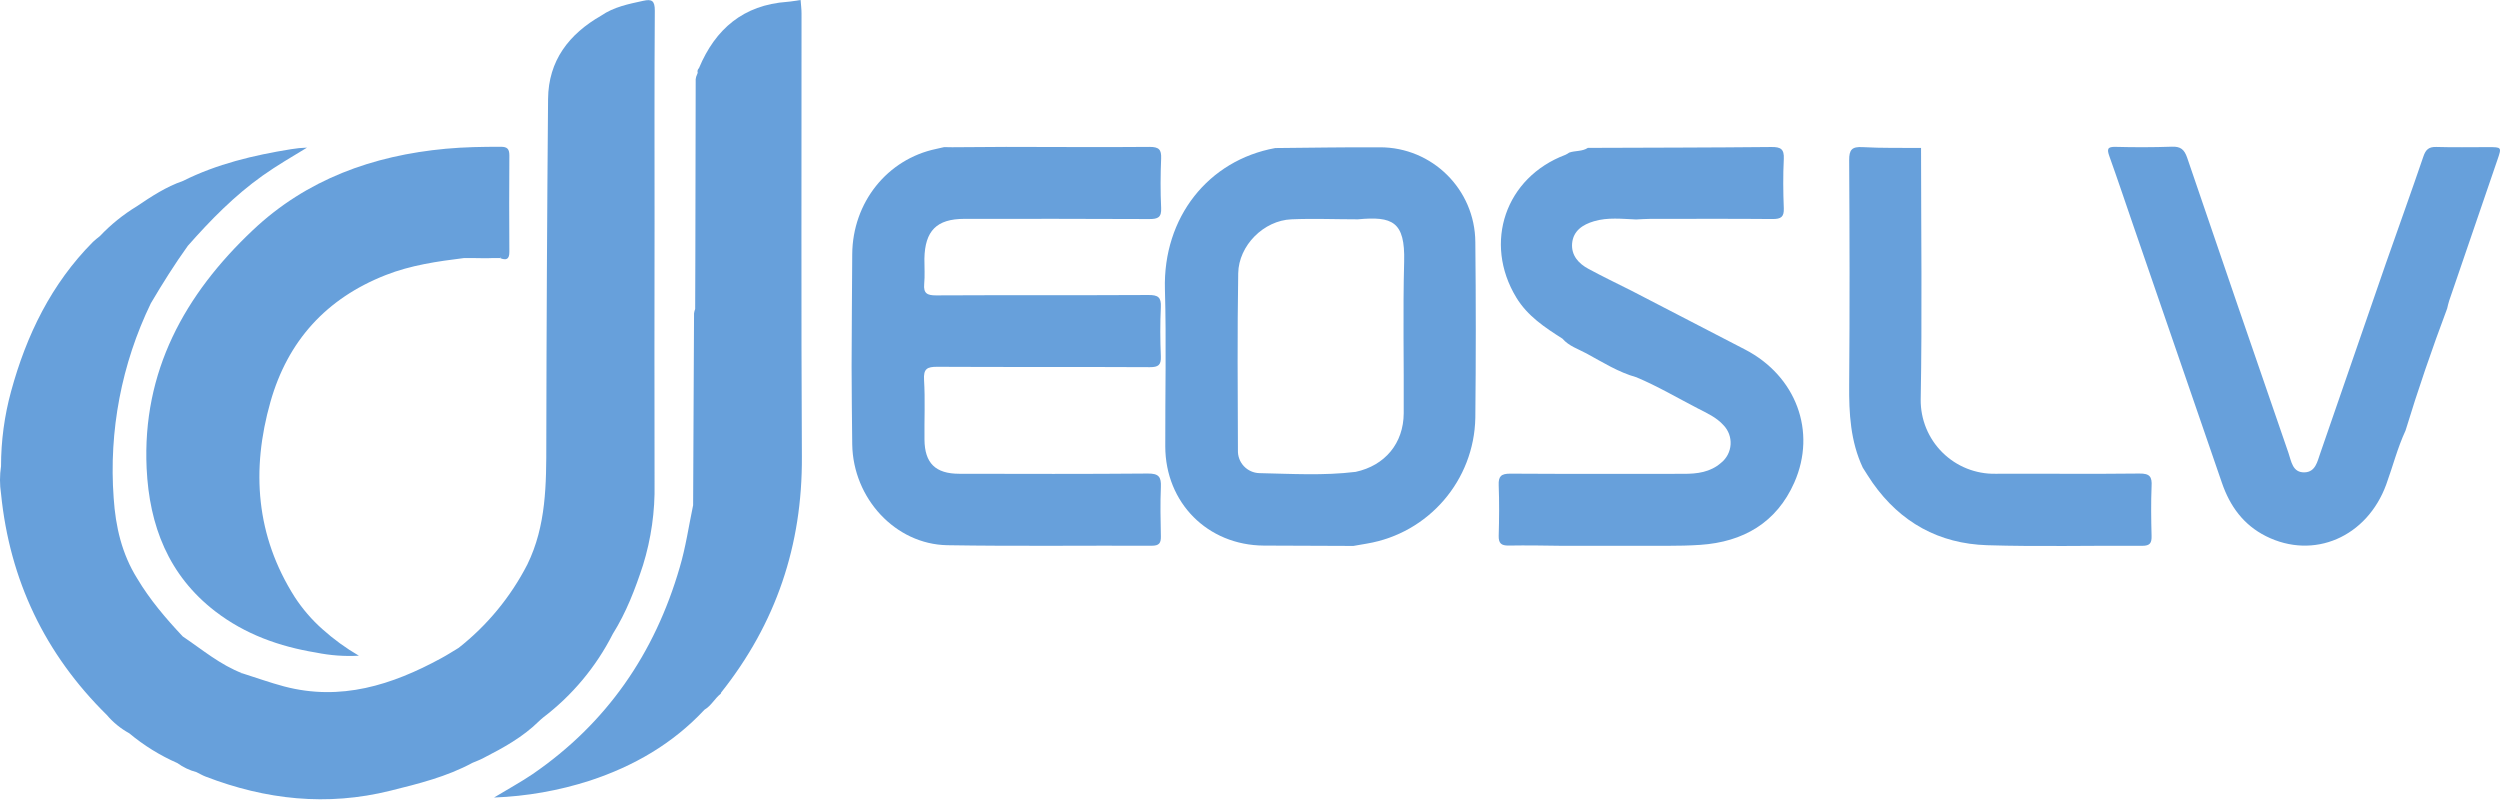
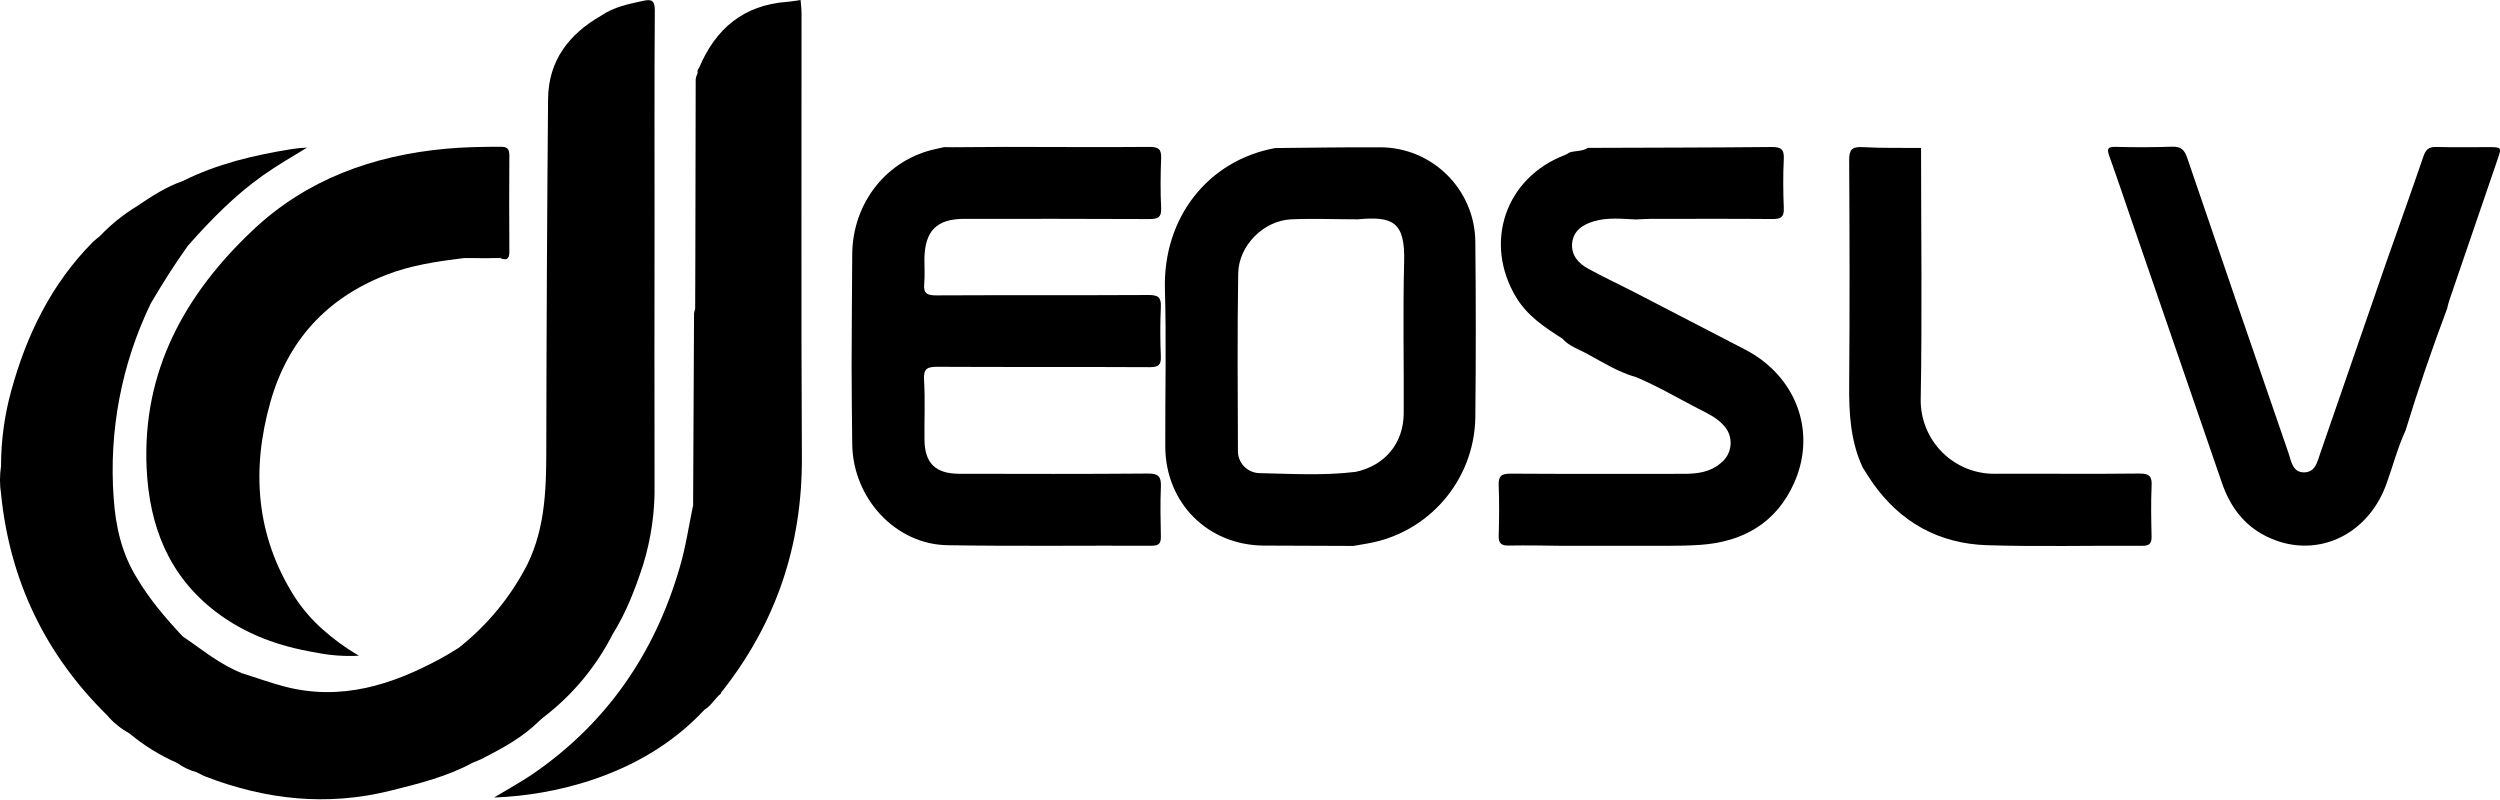
<svg xmlns="http://www.w3.org/2000/svg" id="Capa_1" data-name="Capa 1" viewBox="0 0 865.4 276.68">
-   <defs>
-     <style>.cls-1{fill:#67a0db;}.cls-2{fill:#babcbe;}</style>
-   </defs>
  <path class="cls-1" d="M871.93,57.54c-6,0-11.93.12-17.89-.06-2.59-.07-3.65.91-4.46,3.3-4.23,12.39-8.67,24.72-13,37.06q-11.34,32.86-22.71,65.71c-1,2.84-1.64,6.44-5.4,6.57-4.21.14-4.6-3.83-5.59-6.7Q785.23,112.33,767.8,61.18c-1-2.87-2.28-3.9-5.29-3.79-6.49.23-13,.23-19.48.06-2.88-.08-3,.81-2.17,3.19,2.82,7.86,5.46,15.78,8.18,23.67q15.4,44.7,30.79,89.41c2.78,8.12,7.48,14.59,15.25,18.49,16.55,8.3,35,.31,41.65-17.92,2.26-6.2,3.88-12.63,6.67-18.64,4.34-14.24,9.18-28.31,14.41-42.25l0,0c.23-.89.39-1.8.69-2.67q8.34-24.42,16.72-48.83C876.71,57.54,876.74,57.54,871.93,57.54Z" transform="translate(-10.7 -6.61)" />
  <path class="cls-1" d="M344.53,82.37c21.34,0,42.68-.05,64,.07,3,0,4.28-.55,4.11-3.88-.27-5.69-.23-11.4,0-17.1.12-3.07-.74-4-4-4-16.57.15-33.14,0-49.71,0-3.83,0-14.79.11-18.63.12-4.23,0-1.35-.3-5.53.58-16.93,3.54-28.91,18.51-29.06,36.4-.11,13-.15,25.93-.22,38.9.07,9,.07,18,.22,27,.3,18.67,14.94,34.57,32.92,34.88,23.59.39,47.19.09,70.78.18,2.49,0,3.19-.88,3.14-3.23-.12-5.69-.24-11.4,0-17.09.16-3.54-.76-4.71-4.54-4.67-21.74.19-43.48.12-65.22.08-8.26,0-12-3.67-12.07-11.8-.09-6.89.27-13.8-.15-20.67-.24-3.89,1.06-4.57,4.57-4.56,24.53.13,49.05,0,73.58.13,2.91,0,3.95-.69,3.82-3.74-.24-5.69-.26-11.41,0-17.1.16-3.38-1-4.16-4.26-4.14-24.52.13-49,0-73.57.13-3,0-4.39-.65-4.09-3.93.27-2.89.06-5.83.07-8.74C330.87,86.49,334.93,82.38,344.53,82.37Z" transform="translate(-10.7 -6.61)" />
  <path class="cls-1" d="M751.23,170.53c-16.57.2-33.14,0-49.71.08a25.43,25.43,0,0,1-25.95-25.7c.52-29,.13-58.06.12-87.09-6.75-.06-13.5.1-20.23-.28-3.68-.21-4.68.87-4.65,4.54.15,26,.21,51.82,0,77.76-.08,9.88.44,19.53,4.7,28.63,1.13,1.75,2.21,3.55,3.41,5.26,9.65,13.73,23,21.09,39.64,21.61,17.88.56,35.79.08,53.68.21,2.75,0,3.31-1,3.25-3.46-.15-5.7-.23-11.41,0-17.1C755.71,171.61,754.86,170.48,751.23,170.53Z" transform="translate(-10.7 -6.61)" />
  <path class="cls-1" d="M614.82,127.63q-19.68-10.23-39.39-20.4c-5-2.5-10-4.92-14.85-7.54-3.46-1.85-6-4.67-5.68-8.8.38-4.39,3.67-6.54,7.57-7.69,4.79-1.42,9.71-.81,14.58-.62h0c1.59-.07,3.17-.19,4.75-.2,14.17,0,28.34-.08,42.5.05,2.89,0,4-.68,3.88-3.74-.23-5.68-.28-11.39,0-17.07.17-3.44-1.09-4.15-4.29-4.12-21.17.21-42.35.22-63.53.3-2,1.3-4.35.9-6.46,1.63a8.11,8.11,0,0,1-1.33.78c-20.74,7.8-28.49,30.4-17,49.37,3.91,6.46,9.92,10.39,16,14.27,2.23,2.58,5.48,3.58,8.32,5.12,5.6,3.05,11.05,6.5,17.28,8.24,7.33,3.08,14.17,7.12,21.21,10.76,3.17,1.64,6.47,3.09,8.93,5.83a8.83,8.83,0,0,1-.82,13c-3.77,3.3-8.29,3.84-13,3.83-20,0-40,.07-60-.06-3.15,0-4.13.9-4,4,.22,5.83.17,11.67,0,17.49-.07,2.63.89,3.44,3.46,3.4,6.22-.11,12.45,0,18.68.09l24.64,0c7.68-.08,15.37.19,23-.33,14.83-1,26.41-7.66,32.55-21.58C639.64,155.91,632.38,136.76,614.82,127.63Z" transform="translate(-10.7 -6.61)" />
  <path class="cls-1" d="M488.32,57.6c-12.06-.06-24.12.16-36.18.26-23.19,4.23-38.88,24-38.19,48.9.51,18.12.07,36.28.12,54.42.06,19.5,14.68,34.17,34.12,34.29,10.33.06,20.65.08,31,.12l4.68-.81a45,45,0,0,0,37.53-43.56q.32-30.42,0-60.85A33,33,0,0,0,488.32,57.6Zm8.44,39.6c-.46,17.48-.05,35-.15,52.47-.06,10.4-6.49,18.09-16.63,20.28-11.09,1.36-22.23.67-33.34.44a7.63,7.63,0,0,1-7.42-7.91c-.08-20.41-.23-40.84.1-61.25.16-9.7,8.89-18.31,18.41-18.7,7.67-.32,15.36,0,23,0h0C492.67,81.44,497.13,83.21,496.76,97.2Z" transform="translate(-10.7 -6.61)" />
  <path class="cls-1" d="M61.46,168.75c.93,19.77,7.53,37,23.77,49.5,10.32,7.93,22.19,12.18,34.91,14.26a58.05,58.05,0,0,0,14.79,1.08,76.9,76.9,0,0,1-12.64-9.2,55.3,55.3,0,0,1-9.56-11.1c-13.46-21.19-15.1-44-8.41-67.58,6-21.12,19.34-35.8,39.86-43.87,8.71-3.43,17.86-4.75,27.06-5.89h3.95c1.89,0,3.78.11,5.67,0h3v-.32l-.08-.05h0l.08.05.13,0c0,.11-.1.23-.14.34,2.11.83,3.18.41,3.17-2.16q-.12-16.69,0-33.39c0-2.23-.7-3-2.95-3-6.36,0-12.71.09-19.05.68-25.26,2.34-48.2,10.61-66.81,28.19C74.65,108.53,59.89,135.15,61.46,168.75Z" transform="translate(-10.7 -6.61)" />
  <path class="cls-1" d="M288.16,11.34c0-1.58-.21-3.16-.32-4.73-1.55.21-3.1.52-4.67.64-15.1,1.09-24.82,9.33-30.51,22.94a1.58,1.58,0,0,0-.44,1.64c-.08.18-.15.35-.21.53a4.71,4.71,0,0,0-.49,1.69q-.11,30.77-.12,61.52h0l-.06,18a6.46,6.46,0,0,0-.39,1.51q-.18,33.21-.32,66.42C249.12,188.68,248.08,196,246,203c-8.62,29.74-25.23,53.94-50.93,71.58-4,2.72-8.24,5-13.35,8.1a123.07,123.07,0,0,0,33.16-5.84c15.19-5,28.69-12.77,39.69-24.56h0c2.36-1.37,3.56-3.93,5.67-5.56,0-.12,0-.29.09-.38,19-23.91,28.14-51,27.95-81.62C288,113.59,288.2,62.47,288.16,11.34Z" transform="translate(-10.7 -6.61)" />
  <path class="cls-1" d="M197.25,256.28c.48-.43.93-.89,1.44-1.28a84.17,84.17,0,0,0,24.13-28.94c4.66-7.42,7.76-15.55,10.46-23.8a89.61,89.61,0,0,0,4-28.2q-.08-45.31,0-90.62c0-24.38-.08-48.76.09-73.14,0-3.44-1-4.08-4-3.41C228.28,8,223.21,9,218.84,12h0c-11.19,6.41-18.31,15.58-18.42,28.9q-.51,59.42-.61,118.84c0,14.48,0,28.85-6.56,42.26h0a87.77,87.77,0,0,1-23.75,28.85c-2,1.21-4,2.5-6.1,3.63-17,9.26-34.76,14.92-54.36,9.74-4.84-1.28-9.57-3-14.35-4.5a1.77,1.77,0,0,1-.87.23,5.11,5.11,0,0,0,.87-.23c-7.73-2.93-14-8.27-20.72-12.79h0c-5.86-6.23-11.4-12.72-15.8-20.11h0c-5.31-8.51-7.47-17.95-8.12-27.81a132.44,132.44,0,0,1,12.87-67.42c4-6.78,8.2-13.48,12.8-19.89,7.88-8.93,16.17-17.39,25.93-24.32,4.93-3.49,10.15-6.52,15.33-9.67a40.28,40.28,0,0,0-5.56.55c-12.93,2.09-25.61,5.09-37.41,11h0c-5.8,2-10.89,5.34-15.93,8.75h0A61.85,61.85,0,0,0,45.27,88.35h0c-.8.67-1.66,1.27-2.39,2-14.42,14.51-23.05,32.31-28.34,51.72A98,98,0,0,0,11.06,168a31.39,31.39,0,0,0,0,9.53c3,29.9,15.19,55.46,36.62,76.58a27.43,27.43,0,0,0,7.76,6.33,69.46,69.46,0,0,0,16.67,10.32,19.71,19.71,0,0,0,6.59,3.13h0c1.06.52,2.09,1.13,3.19,1.55,20.81,8,42,10.34,63.91,4.89,9.77-2.43,19.53-4.83,28.47-9.67,1.28-.56,2.6-1,3.84-1.69,6.85-3.51,13.58-7.21,19.13-12.68Z" transform="translate(-10.7 -6.61)" />
  <path class="cls-2" d="M551.74,51.51" transform="translate(-10.7 -6.61)" />
  <path class="cls-1" d="M-133.24,24.69" transform="translate(-10.7 -6.61)" />
</svg>
